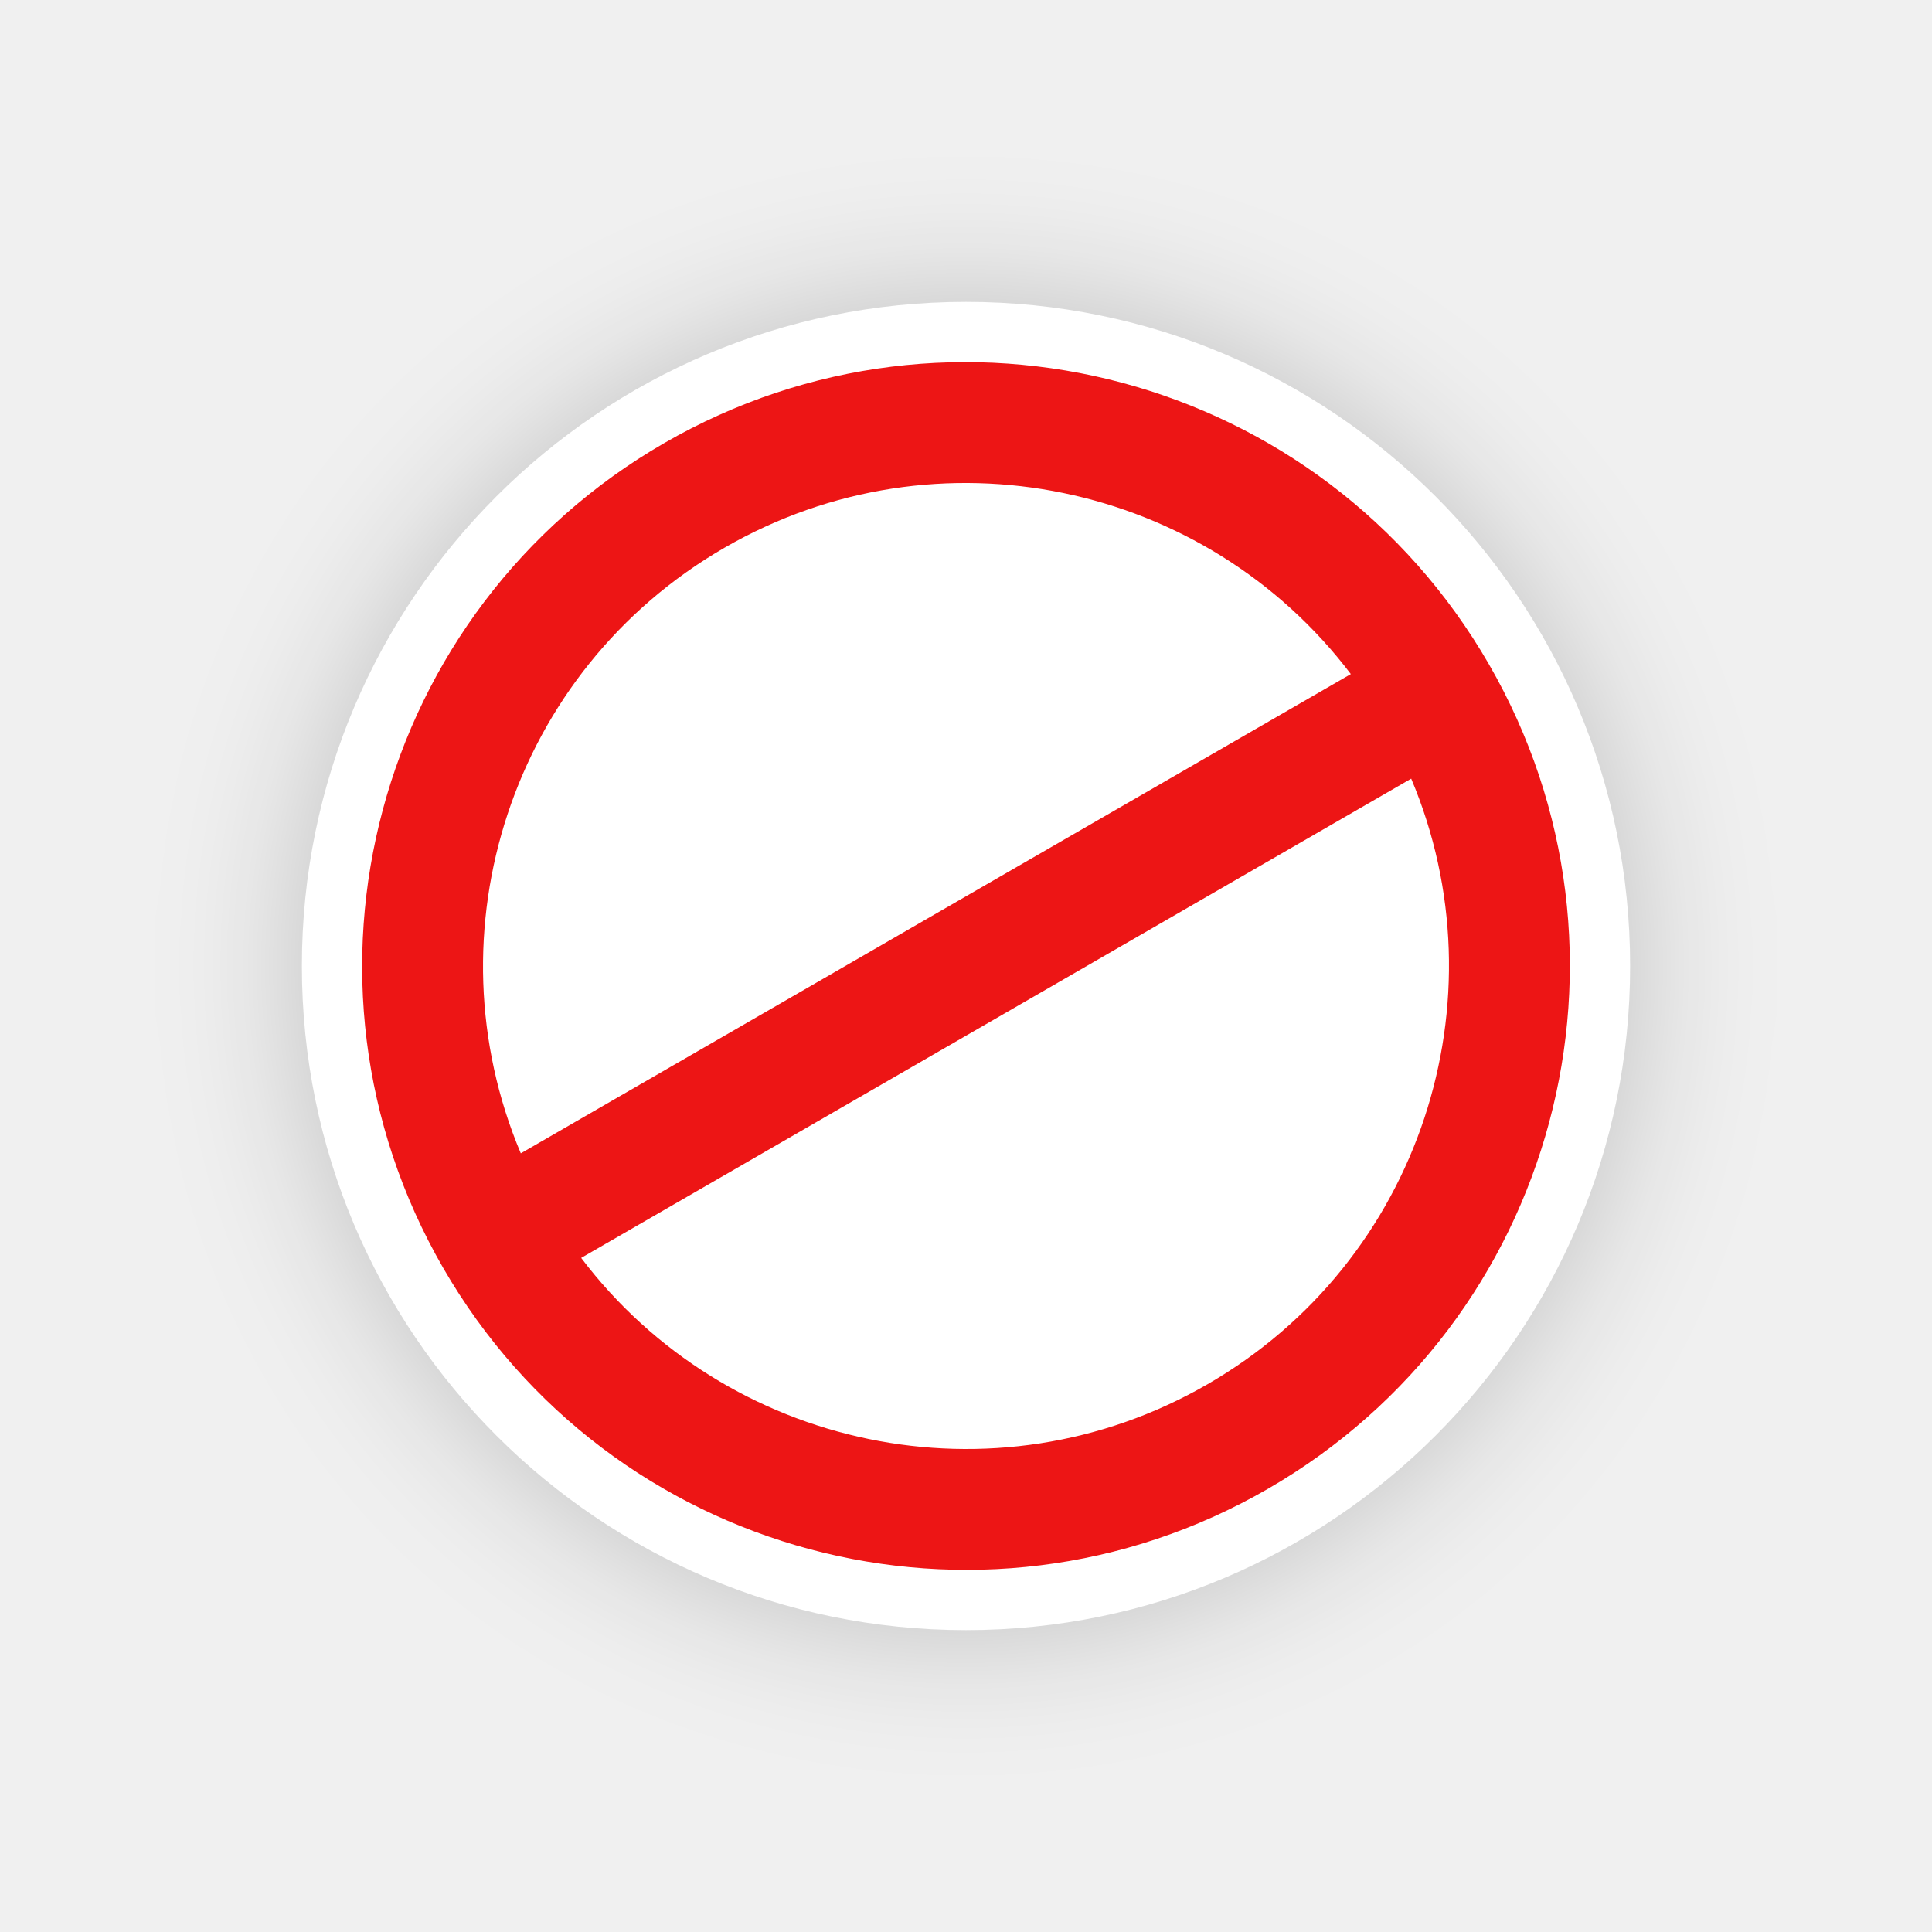
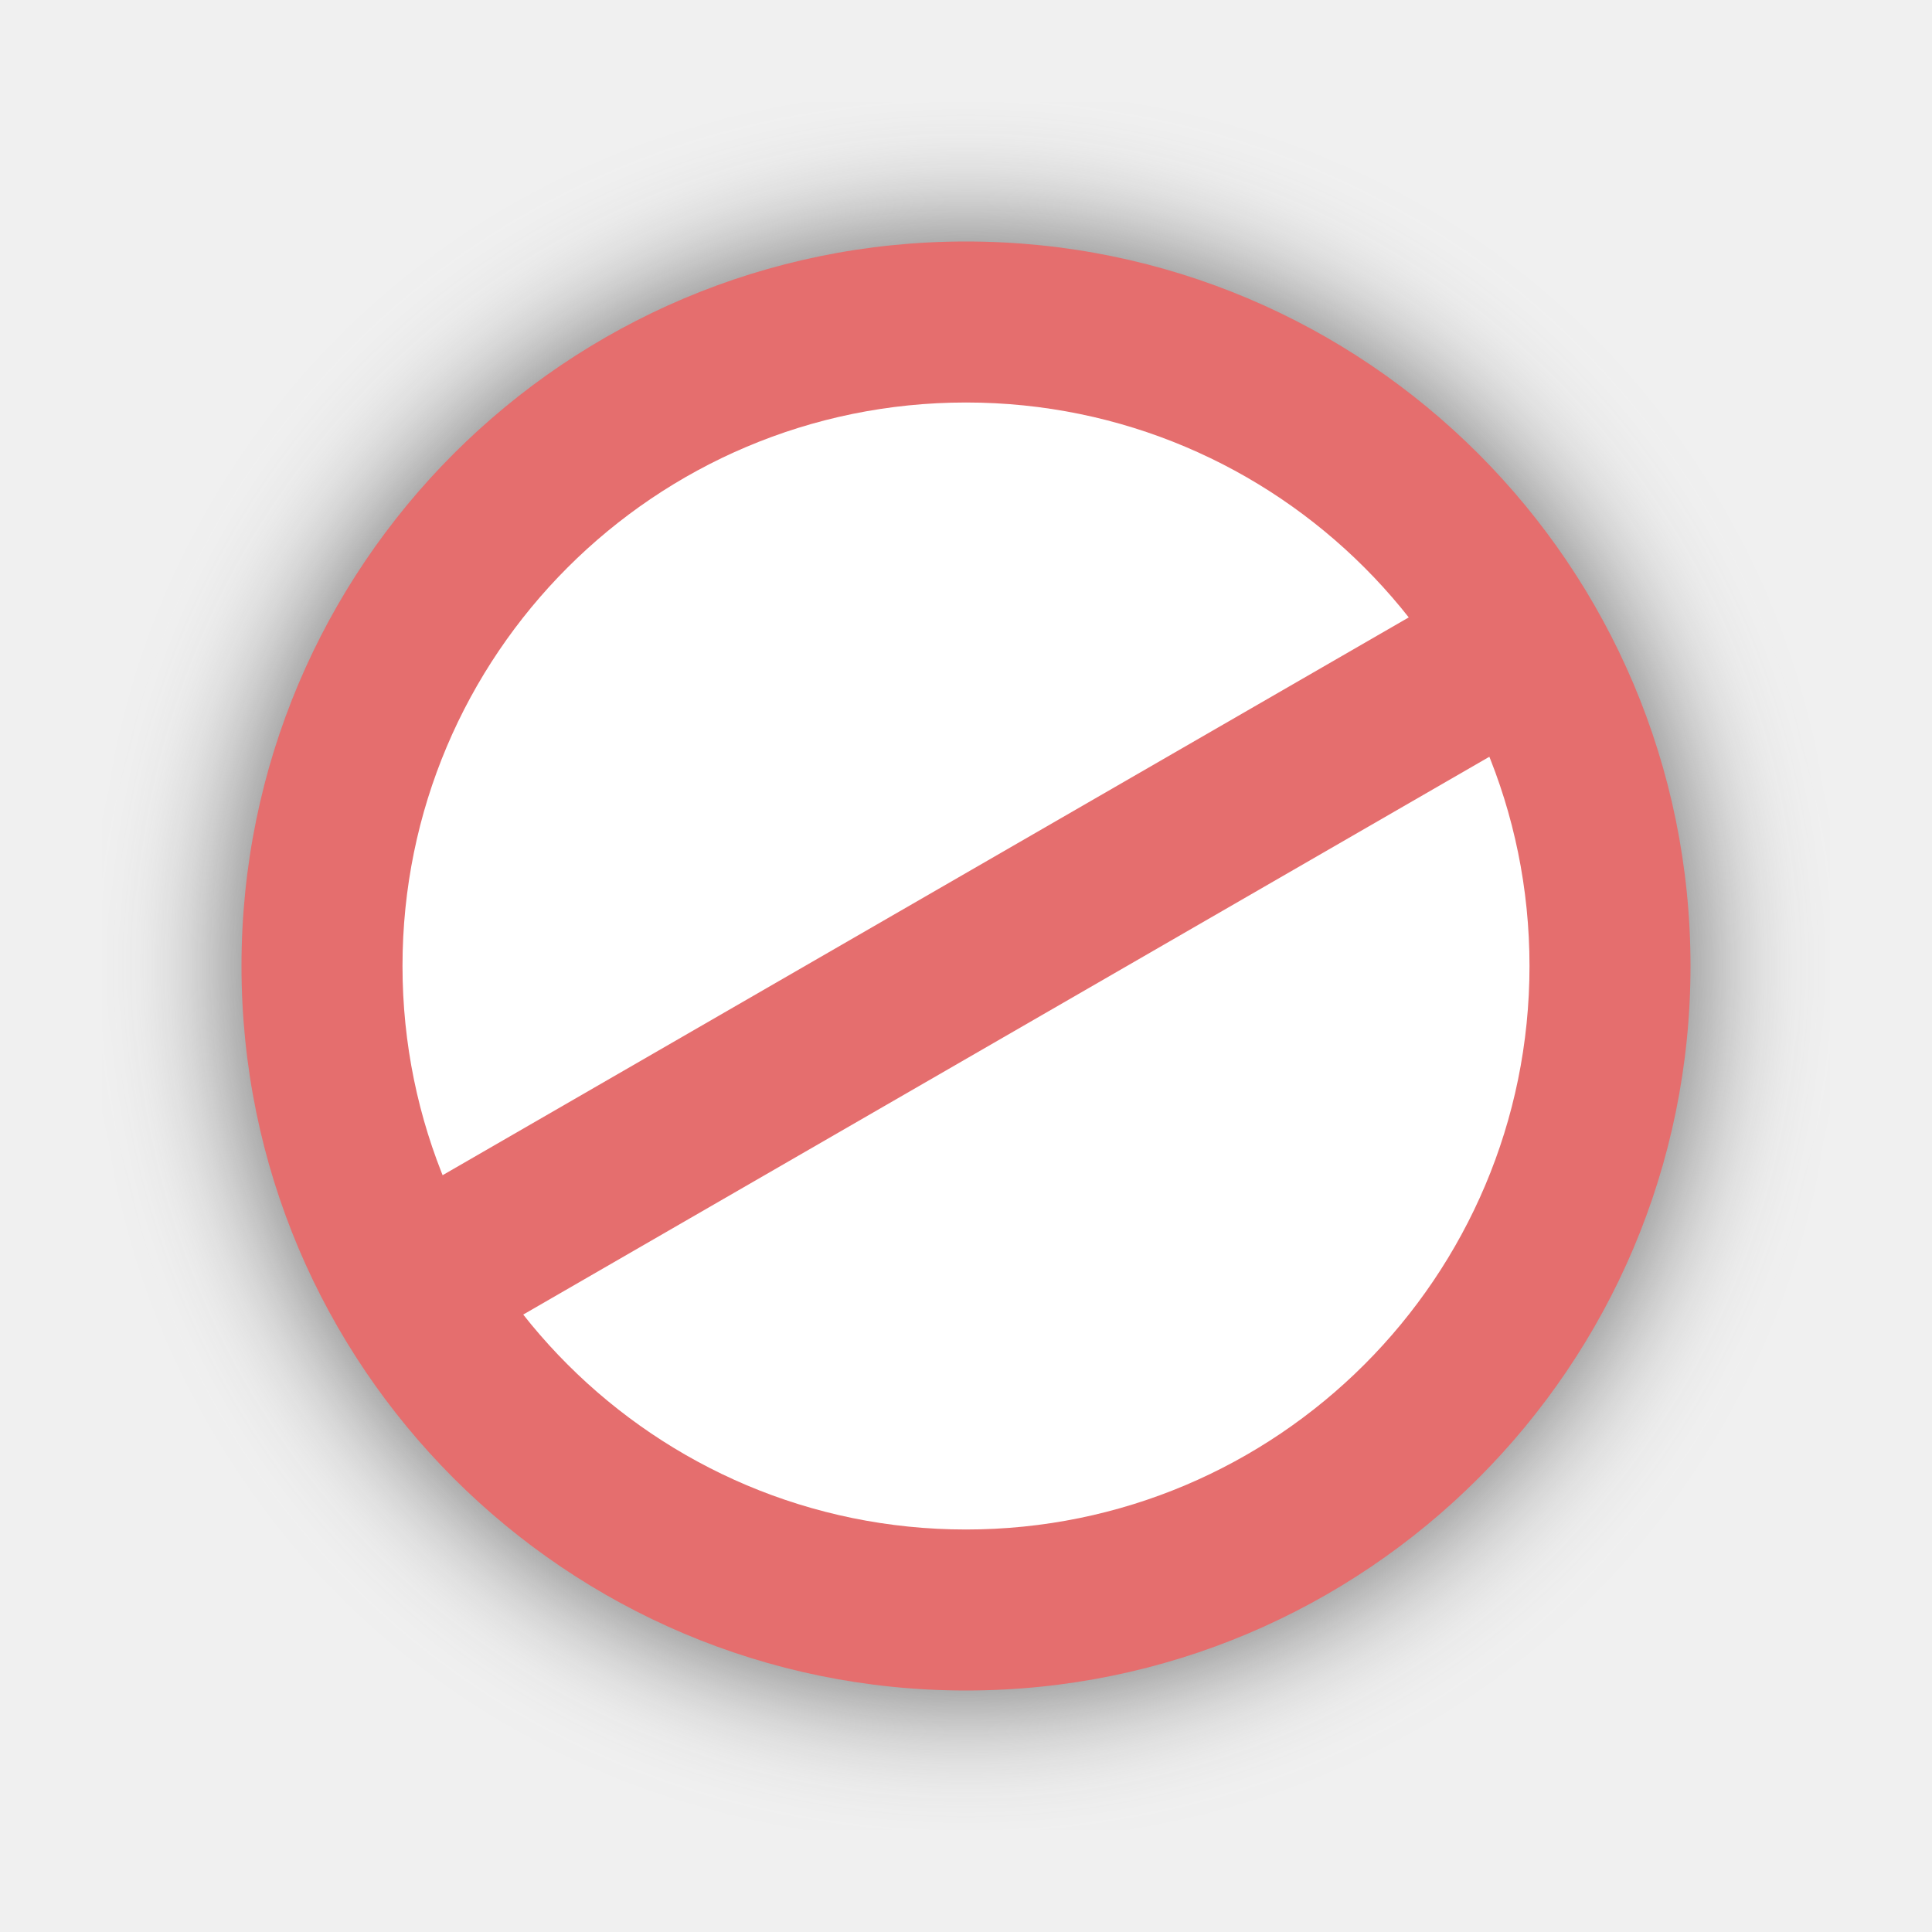
<svg xmlns="http://www.w3.org/2000/svg" width="24" height="24" version="1.1" viewBox="0 0 24 24">
  <defs>
-     <filter id="filter7438" x="-.128" y="-.128" width="1.257" height="1.257" color-interpolation-filters="sRGB">
-       <feGaussianBlur stdDeviation="1.177" />
+     <filter id="filter1485" x="-.096" y="-.096" width="1.192" height="1.192" color-interpolation-filters="sRGB">
+       <feGaussianBlur result="blur" stdDeviation="0.8 0.8" />
    </filter>
  </defs>
-   <g transform="scale(.75)">
-     <path d="m16 5c-6.075 0-11 4.925-11 11s4.925 11 11 11 11-4.925 11-11-4.925-11-11-11z" color="#000000" filter="url(#filter7438)" opacity=".2" style="text-decoration-line:none;text-indent:0;text-transform:none" />
-     <circle cx="16" cy="16" r="11" fill="#fff" />
-     <path d="m11 7.34c-4.783 2.761-6.422 8.877-3.66 13.66 2.761 4.783 8.877 6.422 13.66 3.66 4.783-2.761 6.422-8.877 3.66-13.66-2.761-4.783-8.877-6.422-13.66-3.66zm1 1.732c3.532-2.039 7.974-1.076 10.374 2.093l-13.748 7.938c-1.545-3.663-0.158-7.992 3.374-10.031zm-2.374 11.763 13.748-7.938c1.545 3.663 0.158 7.992-3.374 10.031-3.532 2.039-7.974 1.076-10.374-2.093z" fill="#ed1515" />
+   <g stroke-linejoin="round">
+     <circle id="blur-me" cx="12" cy="12" r="9" fill="#666" stroke-width="2" style="paint-order:stroke fill markers" filter="url(#filter1485)" />
+     <circle cx="12" cy="12" r="9" fill="#e56e6e" stroke-width="2" style="paint-order:stroke fill markers" />
+     <circle cx="12" cy="12" r="7" fill="#fff" stroke-width="2.333" style="paint-order:stroke fill markers" />
+     <rect transform="rotate(-30)" x="-3.608" y="15.392" width="16" height="2" fill="#e56e6e" stroke-width="2" style="paint-order:stroke fill markers" />
  </g>
</svg>
